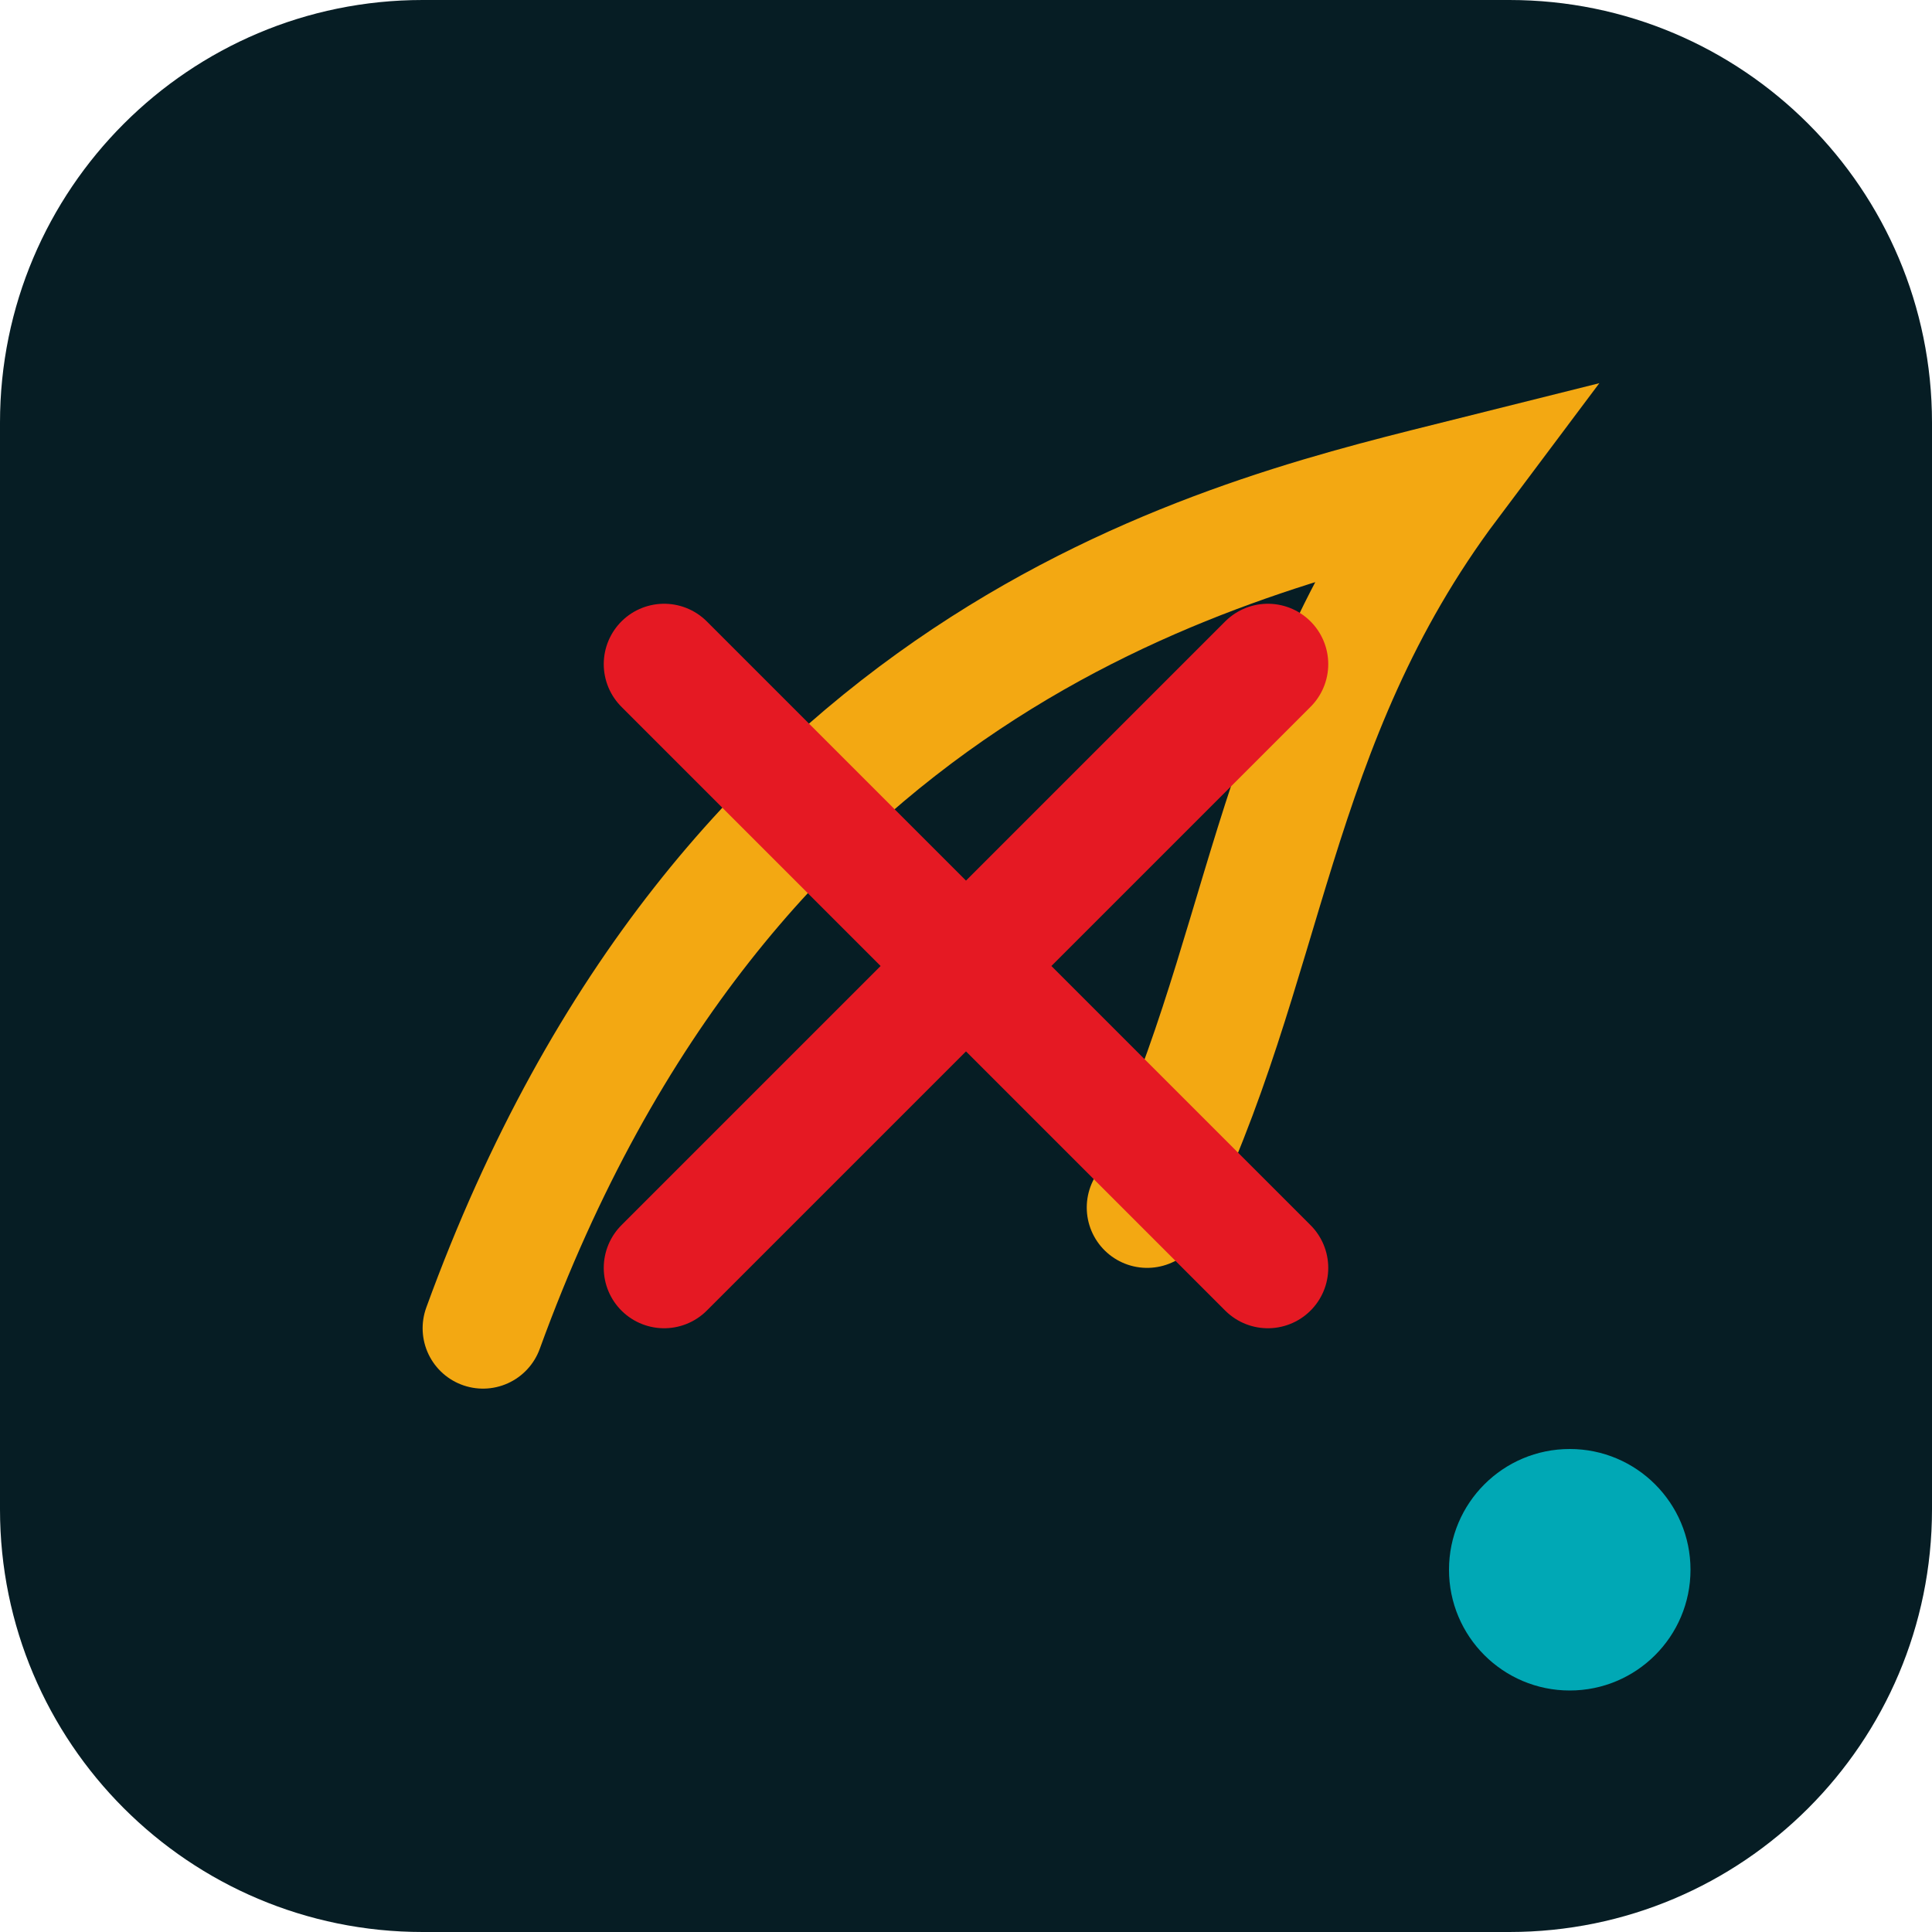
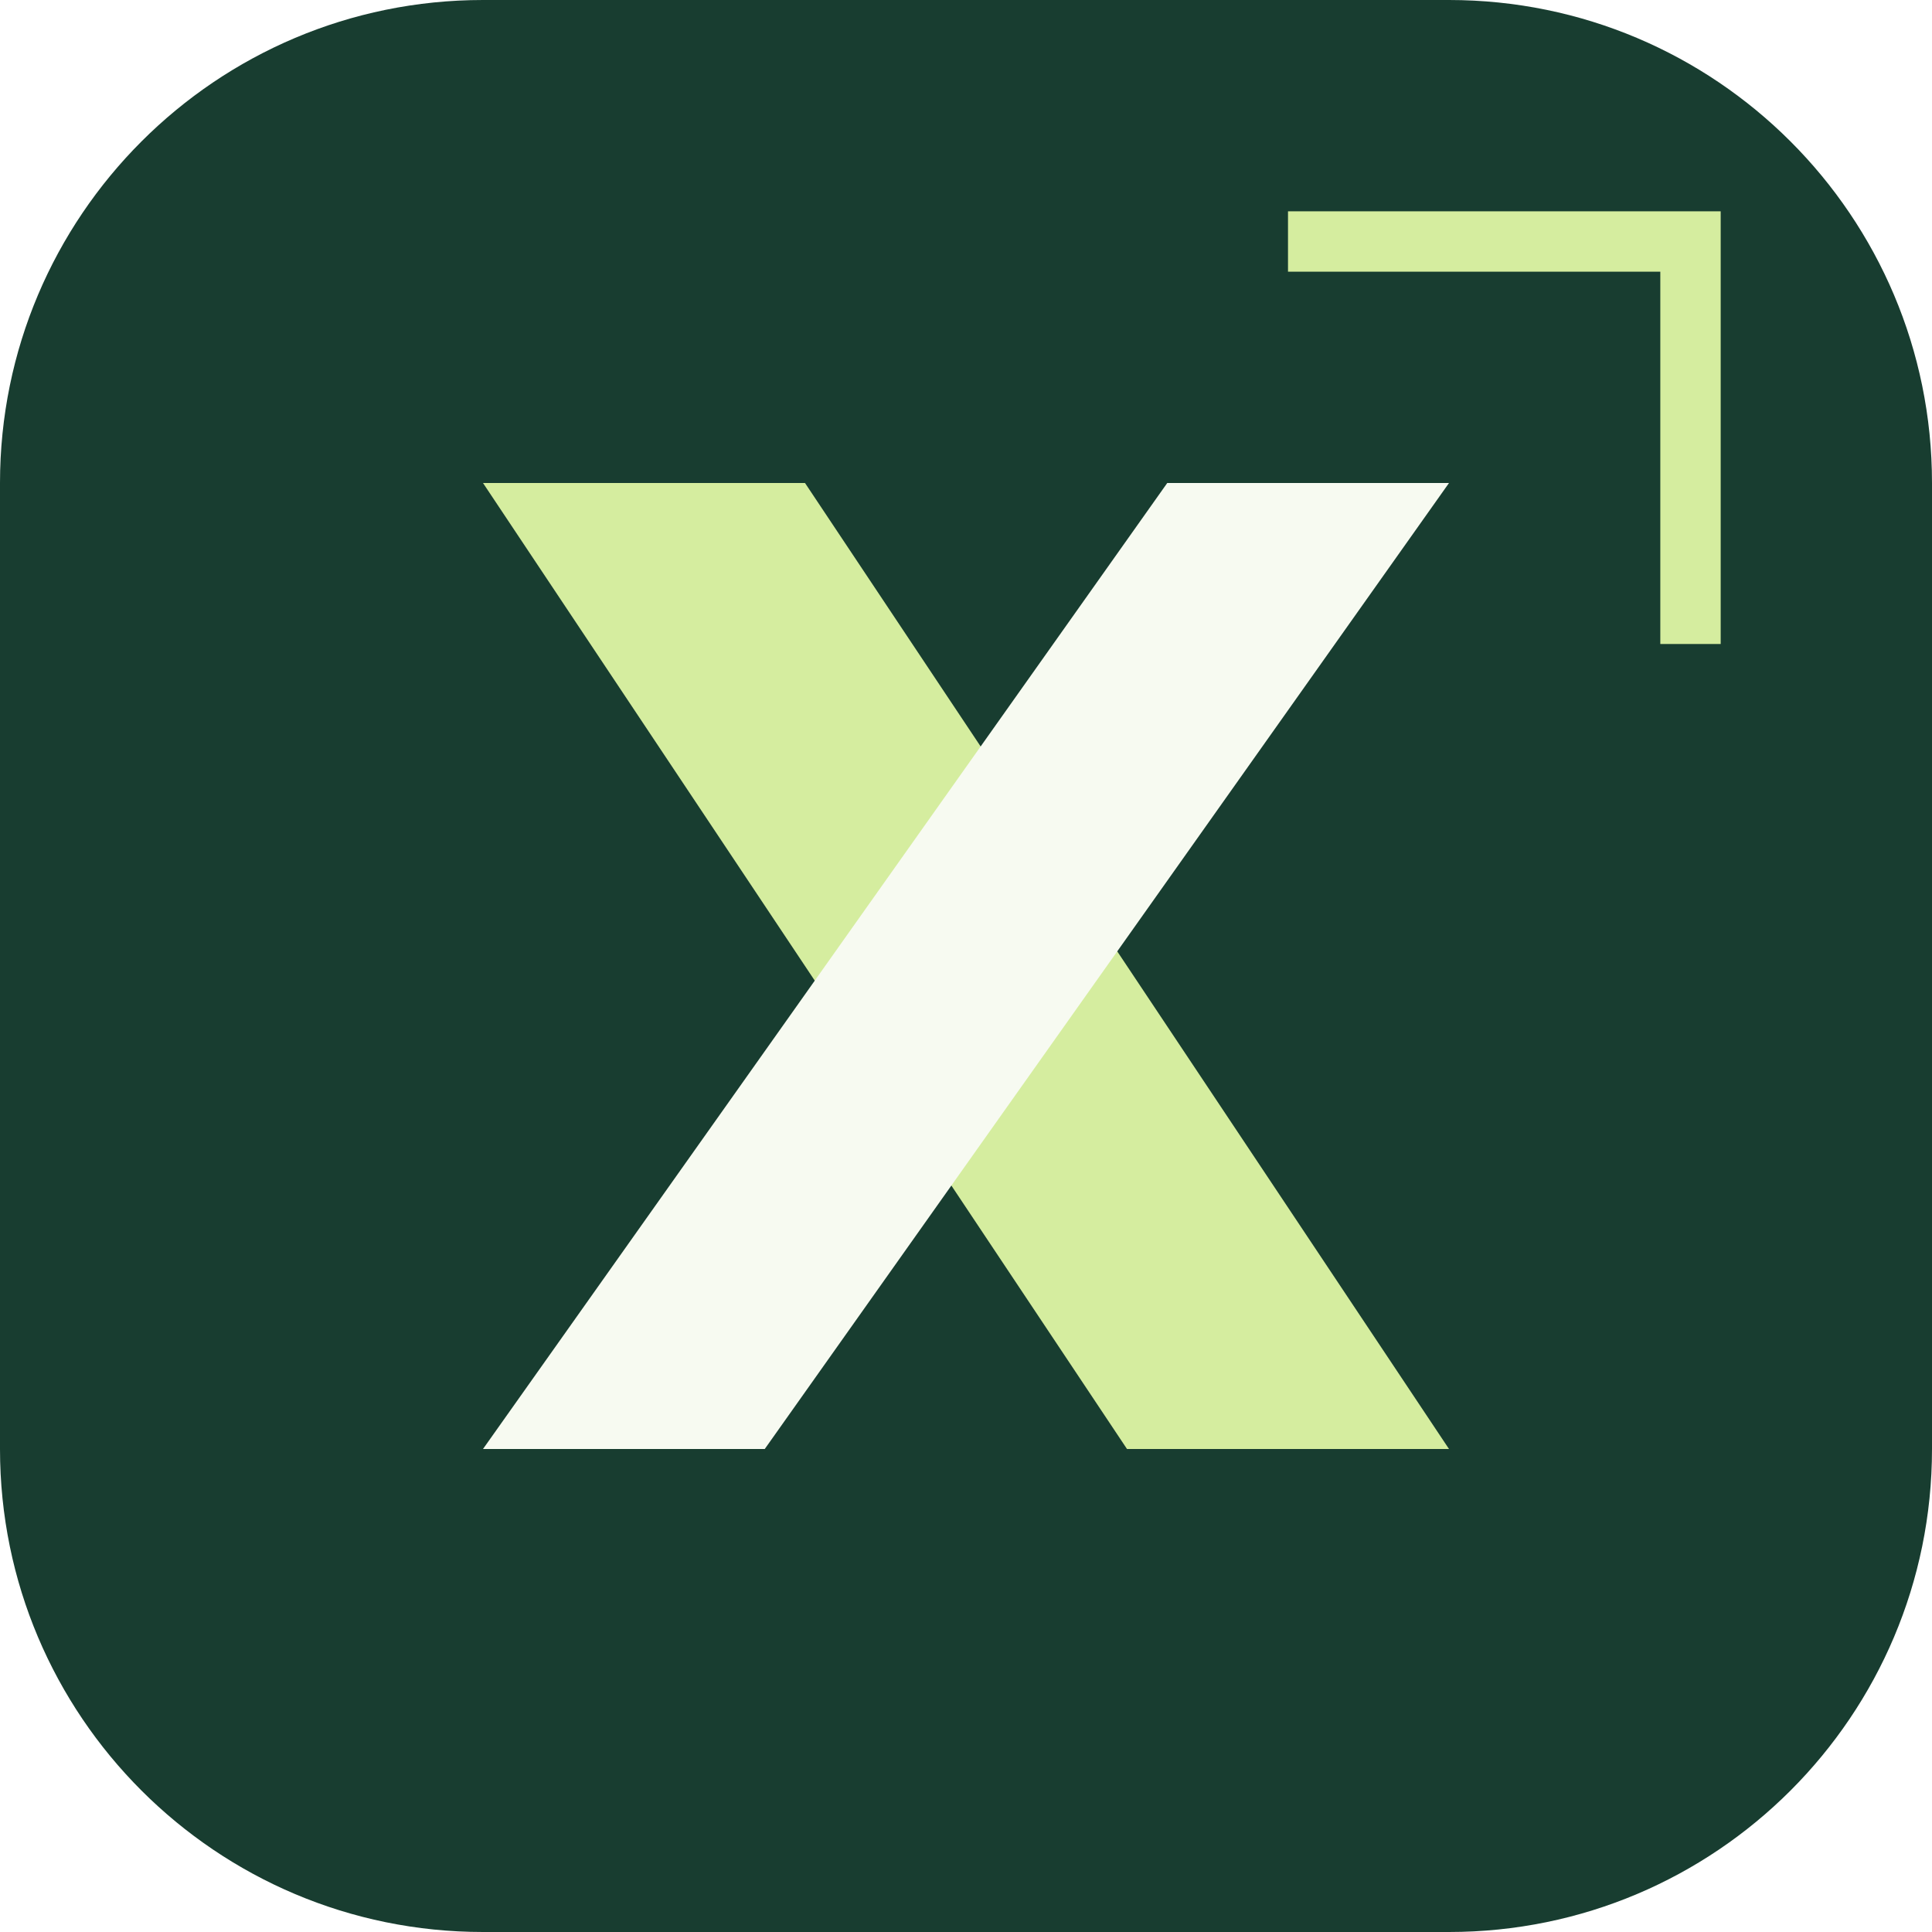
- <svg xmlns="http://www.w3.org/2000/svg" viewBox="0 0 64 64" role="img" aria-label="Xennic">
-   <rect width="64" height="64" rx="14" fill="#061D24" />
-   <path d="M16 44c8-22 24-26 32-28-6 8-6 16-10 24" fill="none" stroke="#F3A812" stroke-width="4" stroke-linecap="round" />
-   <path d="M22 22l20 20M42 22L22 42" stroke="#E51923" stroke-width="4" stroke-linecap="round" />
-   <circle cx="52" cy="52" r="4" fill="#00A8B5" />
+ <svg xmlns="http://www.w3.org/2000/svg" viewBox="0 0 48 48" role="img" aria-label="Xennic — زر نور نیرو یکتا">
+   <rect width="48" height="48" rx="12" fill="#183d30" />
+   <path d="M12 12h8l16 24h-8L12 12Z" fill="#d5ed9f" />
+   <path d="M29 12h7L19 36h-7l17-24Z" fill="#f7faf1" />
+   <path d="M32 6h10v10" fill="none" stroke="#d5ed9f" stroke-width="1.5" />
</svg>
